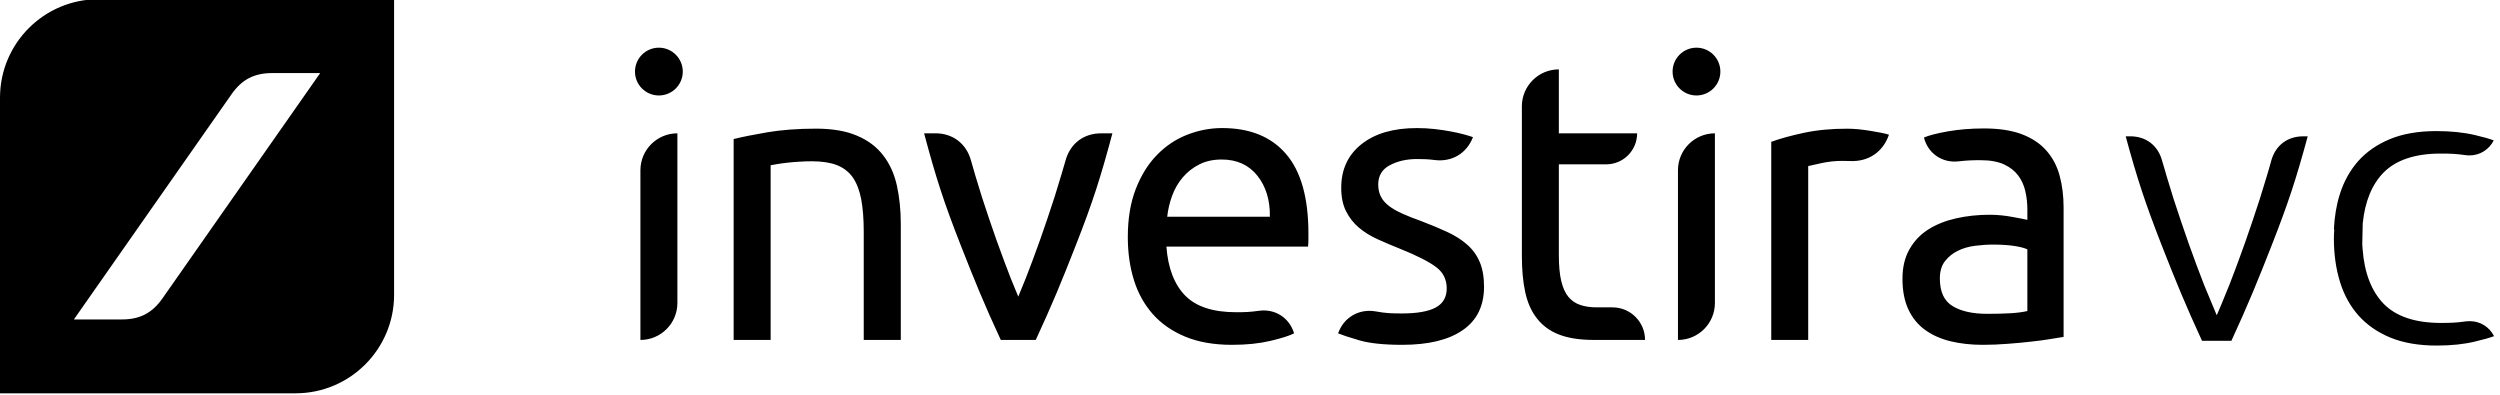
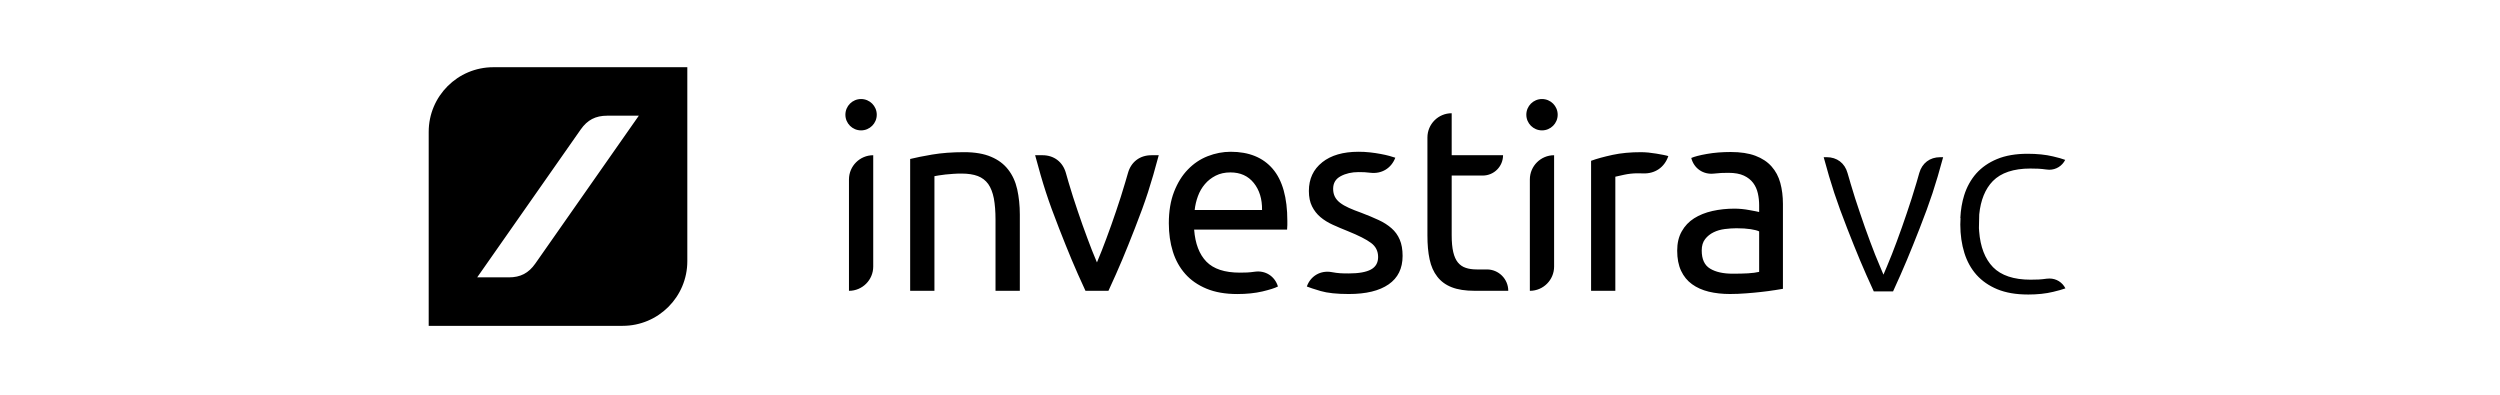
<svg xmlns="http://www.w3.org/2000/svg" version="1.1" width="203" height="32" viewBox="0 0 203 32">
-   <path d="M8-0.064c-4.418 0-8 3.58-8 8v24h24c4.418 0 8-3.582 8-8v-24h-24zM13.192 24.23c-0.828 1.184-1.836 1.708-3.278 1.708h-3.914l12.81-18.298c0.828-1.182 1.836-1.706 3.278-1.706h3.912l-12.808 18.296zM197.864 28.060c-1.458 0-2.726-0.218-3.778-0.652-1.032-0.428-1.894-1.028-2.57-1.782-0.672-0.756-1.176-1.668-1.5-2.708-0.332-1.064-0.504-2.248-0.504-3.516 0-0.23 0.008-0.458 0.024-0.682l0.004-0.11h-0.028c0.050-1.028 0.21-1.978 0.476-2.824 0.324-1.038 0.832-1.95 1.5-2.708 0.676-0.756 1.54-1.354 2.574-1.782 1.042-0.434 2.312-0.652 3.774-0.652 1.184 0 2.238 0.11 3.144 0.326 0.64 0.148 1.148 0.292 1.512 0.43-0.382 0.754-1.128 1.22-1.972 1.22-0.114 0-0.23-0.010-0.352-0.028-0.75-0.104-1.204-0.122-1.992-0.122-2.074 0-3.632 0.524-4.64 1.552-0.942 0.966-1.508 2.356-1.684 4.132l-0.036 1.69 0.028 0.396c0.144 1.92 0.722 3.41 1.714 4.432 1.008 1.030 2.57 1.55 4.644 1.55 0.792 0 1.242-0.016 1.992-0.122 0.122-0.016 0.238-0.022 0.352-0.022 0.844 0 1.59 0.464 1.972 1.218-0.372 0.136-0.878 0.282-1.512 0.43-0.904 0.224-1.962 0.334-3.142 0.334zM178.802 27.67c-1.352-2.94-2.078-4.71-3.286-7.788-1.32-3.384-1.98-5.38-2.91-8.814h0.372c1.27 0 2.238 0.732 2.578 1.958 0.102 0.352 0.172 0.59 0.258 0.874l0.090 0.312 0.012 0.050c0.446 1.496 0.7 2.292 1.188 3.722 0.464 1.376 0.738 2.142 1.262 3.562 0.476 1.274 0.734 1.93 1.226 3.078l0.408 0.976 0.414-0.974c0.512-1.216 0.774-1.902 1.214-3.076 0.528-1.422 0.804-2.216 1.262-3.564 0.472-1.388 0.726-2.186 1.184-3.716l0.066-0.224c0.106-0.358 0.184-0.612 0.292-1.020 0.348-1.224 1.308-1.956 2.582-1.956h0.372c-0.938 3.468-1.598 5.464-2.91 8.814-1.168 2.978-1.918 4.816-3.286 7.788h-2.388zM89.412 10.826c-1.418 0-2.504 0.828-2.886 2.192-0.13 0.464-0.208 0.718-0.346 1.182-0.414 1.39-0.66 2.172-1.128 3.546-0.454 1.336-0.714 2.082-1.208 3.402-0.434 1.156-0.68 1.8-1.16 2.938-0.484-1.136-0.734-1.782-1.164-2.938-0.492-1.32-0.758-2.066-1.21-3.402-0.466-1.374-0.716-2.156-1.13-3.546-0.136-0.464-0.21-0.718-0.34-1.184-0.386-1.364-1.472-2.192-2.886-2.192h-0.918c0.958 3.586 1.598 5.578 2.954 9.036 1.2 3.054 1.894 4.762 3.274 7.742h2.84c1.376-2.98 2.078-4.688 3.274-7.742 1.356-3.458 1.992-5.45 2.95-9.036h-0.916zM62.314 10.74c-1.136 0.196-2.054 0.378-2.742 0.55v16.312h3.004v-14.184c0.11-0.020 0.286-0.050 0.532-0.094 0.25-0.042 0.532-0.082 0.84-0.114 0.312-0.036 0.644-0.062 0.988-0.082 0.344-0.024 0.676-0.032 1-0.032 0.796 0 1.464 0.102 2.004 0.304 0.536 0.208 0.968 0.536 1.292 0.984 0.32 0.454 0.55 1.046 0.696 1.778 0.136 0.734 0.208 1.618 0.208 2.648v8.79h3.008v-9.432c0-1.14-0.114-2.184-0.324-3.132-0.214-0.95-0.59-1.762-1.118-2.438-0.528-0.684-1.23-1.208-2.118-1.582-0.878-0.378-1.992-0.57-3.324-0.57-1.486 0-2.802 0.102-3.946 0.294zM146.47 10.786c-1.054 0.23-1.938 0.468-2.644 0.73v16.086h3v-14.116c0.172-0.042 0.536-0.124 1.082-0.242 0.55-0.118 1.11-0.18 1.672-0.18 0.262 0 0.406 0 0.668 0.012 1.48 0.062 2.656-0.738 3.136-2.14-0.128-0.042-0.328-0.094-0.598-0.148-0.266-0.050-0.562-0.106-0.886-0.16s-0.652-0.094-0.984-0.132c-0.336-0.028-0.632-0.046-0.89-0.046-1.314-0.004-2.502 0.11-3.556 0.336zM104.434 12.512c-1.208-1.41-2.942-2.114-5.2-2.114-0.968 0-1.918 0.184-2.844 0.546s-1.746 0.914-2.454 1.648c-0.714 0.73-1.282 1.652-1.714 2.762-0.43 1.11-0.644 2.406-0.644 3.89 0 1.27 0.164 2.438 0.5 3.508 0.332 1.066 0.848 1.984 1.536 2.762 0.688 0.774 1.566 1.382 2.632 1.824s2.33 0.662 3.794 0.662c1.168 0 2.204-0.106 3.118-0.32 0.914-0.218 1.558-0.422 1.922-0.614-0.386-1.274-1.55-2.016-2.868-1.828-0.714 0.102-1.128 0.114-1.848 0.114-1.876 0-3.25-0.454-4.132-1.356-0.882-0.906-1.39-2.23-1.52-3.972h11.5c0.020-0.176 0.032-0.36 0.032-0.566v-0.504c0-2.882-0.602-5.032-1.81-6.442zM94.778 17.598c0.062-0.578 0.196-1.152 0.402-1.71 0.204-0.558 0.492-1.054 0.86-1.484 0.364-0.434 0.812-0.782 1.336-1.050 0.528-0.27 1.136-0.402 1.824-0.402 1.23 0 2.192 0.434 2.894 1.308 0.696 0.872 1.040 1.984 1.020 3.34h-8.336zM110.556 11.704c-1.098 0.872-1.648 2.054-1.648 3.54 0 0.754 0.128 1.386 0.39 1.906 0.258 0.516 0.602 0.958 1.032 1.324 0.434 0.368 0.942 0.684 1.536 0.954s1.21 0.532 1.86 0.79c1.336 0.54 2.292 1.024 2.872 1.458 0.582 0.43 0.876 1.012 0.876 1.742 0 0.71-0.296 1.226-0.89 1.55-0.59 0.32-1.508 0.484-2.738 0.484-0.832 0-1.304-0.012-2.122-0.164-1.364-0.246-2.61 0.472-3.070 1.782 0.3 0.124 0.876 0.316 1.714 0.562 0.832 0.244 2 0.368 3.484 0.368 2.132 0 3.77-0.394 4.926-1.196 1.148-0.792 1.726-1.968 1.726-3.52 0-0.796-0.118-1.468-0.356-2.020-0.234-0.55-0.574-1.016-1.016-1.402-0.446-0.39-0.972-0.73-1.602-1.020-0.622-0.29-1.332-0.586-2.128-0.89-0.606-0.214-1.122-0.422-1.55-0.614s-0.792-0.402-1.086-0.628c-0.29-0.226-0.504-0.476-0.644-0.758s-0.21-0.606-0.21-0.968c0-0.714 0.312-1.234 0.938-1.566 0.624-0.336 1.368-0.504 2.208-0.504 0.57 0 0.89 0.012 1.454 0.082 1.402 0.168 2.586-0.546 3.094-1.86-0.176-0.062-0.414-0.136-0.73-0.222-0.308-0.086-0.672-0.168-1.082-0.242-0.406-0.078-0.852-0.144-1.324-0.196-0.476-0.054-0.95-0.076-1.422-0.076-1.898 0-3.394 0.434-4.492 1.304zM123.576 8.634v12.128c0 1.122 0.086 2.098 0.27 2.946 0.18 0.852 0.496 1.566 0.954 2.148 0.45 0.582 1.046 1.020 1.79 1.308 0.746 0.292 1.688 0.438 2.828 0.438h4.16c0-1.46-1.184-2.644-2.644-2.644h-1.258c-0.516 0-0.972-0.062-1.356-0.196-0.386-0.124-0.71-0.348-0.972-0.664-0.254-0.308-0.45-0.742-0.578-1.29-0.128-0.55-0.192-1.238-0.192-2.078v-7.386h3.84c1.394 0 2.516-1.124 2.516-2.52h-6.356v-5.19c-1.66 0-3.002 1.344-3.002 3zM52.002 13.826v13.778c1.656 0 3.002-1.344 3.002-3v-13.778c-1.658 0-3.002 1.342-3.002 3zM51.56 5.814c0 1.070 0.868 1.938 1.94 1.938s1.942-0.868 1.942-1.938c0-1.074-0.872-1.942-1.942-1.942-1.072 0-1.94 0.868-1.94 1.942zM136.25 13.826v13.778c1.66 0 3-1.344 3-3v-13.778c-1.656 0-3 1.342-3 3zM135.814 5.814c0 1.070 0.868 1.938 1.938 1.938 1.074 0 1.942-0.868 1.942-1.938 0-1.074-0.868-1.942-1.942-1.942-1.072 0-1.938 0.868-1.938 1.942zM166.482 27.532c0.46-0.074 0.824-0.132 1.082-0.176v-10.5c0-0.95-0.11-1.812-0.324-2.602-0.214-0.786-0.574-1.464-1.082-2.036-0.504-0.57-1.172-1.012-2-1.324-0.832-0.312-1.848-0.464-3.054-0.464-1.054 0-2.036 0.078-2.942 0.238-0.902 0.16-1.55 0.328-1.938 0.5 0.328 1.29 1.476 2.082 2.8 1.934 0.704-0.078 1.102-0.094 1.812-0.094 0.774 0 1.41 0.118 1.898 0.344 0.486 0.228 0.864 0.528 1.146 0.902 0.282 0.378 0.472 0.808 0.582 1.292s0.16 0.976 0.16 1.472v0.836c-0.086-0.020-0.234-0.050-0.454-0.098-0.214-0.040-0.468-0.090-0.758-0.14-0.292-0.058-0.598-0.098-0.918-0.132-0.324-0.032-0.64-0.046-0.938-0.046-0.95 0-1.856 0.098-2.714 0.29-0.864 0.196-1.618 0.496-2.266 0.906-0.644 0.41-1.156 0.946-1.528 1.614-0.382 0.668-0.566 1.464-0.566 2.39 0 0.972 0.16 1.8 0.48 2.488 0.324 0.692 0.778 1.246 1.36 1.664 0.582 0.422 1.27 0.726 2.066 0.922 0.798 0.192 1.67 0.288 2.618 0.288 0.668 0 1.34-0.028 2.016-0.082 0.68-0.050 1.312-0.11 1.894-0.176 0.58-0.062 1.102-0.132 1.568-0.21zM157.938 21.2c0.278-0.356 0.628-0.636 1.046-0.84 0.422-0.208 0.882-0.336 1.386-0.402 0.51-0.062 0.99-0.098 1.444-0.098 0.688 0 1.278 0.040 1.762 0.114 0.48 0.074 0.832 0.168 1.046 0.274v5.008c-0.368 0.086-0.824 0.148-1.372 0.18-0.55 0.032-1.18 0.046-1.89 0.046-1.188 0-2.122-0.208-2.808-0.628-0.696-0.418-1.036-1.168-1.036-2.246 0-0.584 0.142-1.052 0.422-1.408z" />
+   <path d="M40.060 5.458c-2.899 0-5.25 2.349-5.25 5.25v15.75h15.75c2.899 0 5.25-2.351 5.25-5.25v-15.75h-15.75zM43.467 21.401c-0.543 0.777-1.205 1.121-2.151 1.121h-2.569l8.407-12.008c0.543-0.776 1.205-1.12 2.151-1.12h2.567l-8.405 12.007zM164.658 23.914c-0.957 0-1.789-0.143-2.479-0.428-0.677-0.281-1.243-0.675-1.687-1.169-0.441-0.496-0.772-1.095-0.984-1.777-0.218-0.698-0.331-1.475-0.331-2.307 0-0.151 0.005-0.301 0.016-0.448l0.003-0.072h-0.018c0.033-0.675 0.138-1.298 0.312-1.853 0.213-0.681 0.546-1.28 0.984-1.777 0.444-0.496 1.011-0.889 1.689-1.169 0.684-0.285 1.517-0.428 2.477-0.428 0.777 0 1.469 0.072 2.063 0.214 0.42 0.097 0.753 0.192 0.992 0.282-0.251 0.495-0.74 0.801-1.294 0.801-0.075 0-0.151-0.007-0.231-0.018-0.492-0.068-0.79-0.080-1.307-0.080-1.361 0-2.383 0.344-3.045 1.018-0.618 0.634-0.99 1.546-1.105 2.712l-0.024 1.109 0.018 0.26c0.095 1.26 0.474 2.238 1.125 2.909 0.661 0.676 1.687 1.017 3.048 1.017 0.52 0 0.815-0.011 1.307-0.080 0.080-0.011 0.156-0.014 0.231-0.014 0.554 0 1.043 0.305 1.294 0.799-0.244 0.089-0.576 0.185-0.992 0.282-0.593 0.147-1.288 0.219-2.062 0.219zM152.149 23.658c-0.887-1.929-1.364-3.091-2.156-5.111-0.866-2.221-1.299-3.531-1.91-5.784h0.244c0.833 0 1.469 0.48 1.692 1.285 0.067 0.231 0.113 0.387 0.169 0.574l0.059 0.205 0.008 0.033c0.293 0.982 0.459 1.504 0.78 2.443 0.304 0.903 0.484 1.406 0.828 2.338 0.312 0.836 0.482 1.267 0.805 2.020l0.268 0.64 0.272-0.639c0.336-0.798 0.508-1.248 0.797-2.019 0.346-0.933 0.528-1.454 0.828-2.339 0.31-0.911 0.476-1.435 0.777-2.439l0.043-0.147c0.070-0.235 0.121-0.402 0.192-0.669 0.228-0.803 0.858-1.284 1.694-1.284h0.244c-0.616 2.276-1.049 3.586-1.91 5.784-0.767 1.954-1.259 3.16-2.156 5.111h-1.567zM93.487 12.605c-0.931 0-1.643 0.543-1.894 1.438-0.085 0.304-0.136 0.471-0.227 0.776-0.272 0.912-0.433 1.425-0.74 2.327-0.298 0.877-0.469 1.366-0.793 2.233-0.285 0.759-0.446 1.181-0.761 1.928-0.318-0.745-0.482-1.169-0.764-1.928-0.323-0.866-0.497-1.356-0.794-2.233-0.306-0.902-0.47-1.415-0.742-2.327-0.089-0.305-0.138-0.471-0.223-0.777-0.253-0.895-0.966-1.438-1.894-1.438h-0.602c0.629 2.353 1.049 3.661 1.939 5.93 0.787 2.004 1.243 3.125 2.149 5.081h1.864c0.903-1.956 1.364-3.076 2.149-5.081 0.89-2.269 1.307-3.577 1.936-5.93h-0.601zM75.704 12.548c-0.746 0.129-1.348 0.248-1.799 0.361v10.705h1.971v-9.308c0.072-0.013 0.188-0.033 0.349-0.062 0.164-0.028 0.349-0.054 0.551-0.075 0.205-0.024 0.423-0.041 0.648-0.054 0.226-0.016 0.444-0.021 0.656-0.021 0.522 0 0.961 0.067 1.315 0.2 0.352 0.136 0.635 0.352 0.848 0.646 0.21 0.298 0.361 0.686 0.457 1.167 0.089 0.482 0.136 1.062 0.136 1.738v5.768h1.974v-6.19c0-0.748-0.075-1.433-0.213-2.055-0.14-0.623-0.387-1.156-0.734-1.6-0.347-0.449-0.807-0.793-1.39-1.038-0.576-0.248-1.307-0.374-2.181-0.374-0.975 0-1.839 0.067-2.59 0.193zM130.931 12.578c-0.692 0.151-1.272 0.307-1.735 0.479v10.556h1.969v-9.264c0.113-0.028 0.352-0.081 0.71-0.159 0.361-0.077 0.728-0.118 1.097-0.118 0.172 0 0.266 0 0.438 0.008 0.971 0.041 1.743-0.484 2.058-1.404-0.084-0.028-0.215-0.062-0.392-0.097-0.175-0.033-0.369-0.070-0.581-0.105s-0.428-0.062-0.646-0.087c-0.22-0.018-0.415-0.030-0.584-0.030-0.862-0.003-1.642 0.072-2.334 0.22zM103.345 13.711c-0.793-0.925-1.931-1.387-3.412-1.387-0.635 0-1.259 0.121-1.866 0.358s-1.146 0.6-1.61 1.082c-0.469 0.479-0.841 1.084-1.125 1.813-0.282 0.728-0.423 1.579-0.423 2.553 0 0.833 0.108 1.6 0.328 2.302 0.218 0.7 0.556 1.302 1.008 1.813 0.451 0.508 1.028 0.907 1.727 1.197s1.529 0.434 2.49 0.434c0.766 0 1.446-0.070 2.046-0.21 0.6-0.143 1.022-0.277 1.261-0.403-0.253-0.836-1.017-1.323-1.882-1.2-0.469 0.067-0.74 0.075-1.213 0.075-1.231 0-2.133-0.298-2.712-0.89-0.579-0.595-0.912-1.463-0.998-2.607h7.547c0.013-0.116 0.021-0.236 0.021-0.371v-0.331c0-1.891-0.395-3.302-1.188-4.228zM97.008 17.049c0.041-0.379 0.129-0.756 0.264-1.122 0.134-0.366 0.323-0.692 0.564-0.974 0.239-0.285 0.533-0.513 0.877-0.689 0.347-0.177 0.746-0.264 1.197-0.264 0.807 0 1.439 0.285 1.899 0.858 0.457 0.572 0.683 1.302 0.669 2.192h-5.471zM107.363 13.181c-0.721 0.572-1.082 1.348-1.082 2.323 0 0.495 0.084 0.91 0.256 1.251 0.169 0.339 0.395 0.629 0.677 0.869 0.285 0.241 0.618 0.449 1.008 0.626s0.794 0.349 1.221 0.518c0.877 0.354 1.504 0.672 1.885 0.957 0.382 0.282 0.575 0.664 0.575 1.143 0 0.466-0.194 0.805-0.584 1.017-0.387 0.21-0.99 0.318-1.797 0.318-0.546 0-0.856-0.008-1.393-0.108-0.895-0.161-1.713 0.31-2.015 1.169 0.197 0.081 0.575 0.207 1.125 0.369 0.546 0.16 1.313 0.241 2.286 0.241 1.399 0 2.474-0.259 3.233-0.785 0.753-0.52 1.133-1.291 1.133-2.31 0-0.522-0.077-0.963-0.234-1.326-0.154-0.361-0.377-0.667-0.667-0.92-0.293-0.256-0.638-0.479-1.051-0.669-0.408-0.19-0.874-0.385-1.397-0.584-0.398-0.14-0.736-0.277-1.017-0.403s-0.52-0.264-0.713-0.412c-0.19-0.148-0.331-0.312-0.423-0.497s-0.138-0.398-0.138-0.635c0-0.469 0.205-0.81 0.616-1.028 0.409-0.22 0.898-0.331 1.449-0.331 0.374 0 0.584 0.008 0.954 0.054 0.92 0.11 1.697-0.358 2.030-1.221-0.115-0.041-0.272-0.089-0.479-0.146-0.202-0.056-0.441-0.11-0.71-0.159-0.266-0.051-0.559-0.095-0.869-0.129-0.312-0.035-0.623-0.050-0.933-0.050-1.246 0-2.227 0.285-2.948 0.856zM115.907 11.166v7.959c0 0.736 0.056 1.377 0.177 1.933 0.118 0.559 0.326 1.028 0.626 1.41 0.295 0.382 0.686 0.669 1.175 0.858 0.49 0.192 1.108 0.287 1.856 0.287h2.73c0-0.958-0.777-1.735-1.735-1.735h-0.826c-0.339 0-0.638-0.041-0.89-0.129-0.253-0.081-0.466-0.228-0.638-0.436-0.167-0.202-0.295-0.487-0.379-0.847-0.084-0.361-0.126-0.812-0.126-1.364v-4.847h2.52c0.915 0 1.651-0.738 1.651-1.654h-4.171v-3.406c-1.089 0-1.97 0.882-1.97 1.969zM68.936 14.573v9.042c1.087 0 1.97-0.882 1.97-1.969v-9.042c-1.088 0-1.97 0.881-1.97 1.969zM68.646 9.315c0 0.702 0.57 1.272 1.273 1.272s1.274-0.57 1.274-1.272c0-0.705-0.572-1.274-1.274-1.274-0.704 0-1.273 0.57-1.273 1.274zM124.224 14.573v9.042c1.089 0 1.969-0.882 1.969-1.969v-9.042c-1.087 0-1.969 0.881-1.969 1.969zM123.938 9.315c0 0.702 0.57 1.272 1.272 1.272 0.705 0 1.274-0.57 1.274-1.272 0-0.705-0.57-1.274-1.274-1.274-0.704 0-1.272 0.57-1.272 1.274zM144.064 23.568c0.302-0.049 0.541-0.087 0.71-0.116v-6.891c0-0.623-0.072-1.189-0.213-1.708-0.14-0.516-0.377-0.961-0.71-1.336-0.331-0.374-0.769-0.664-1.313-0.869-0.546-0.205-1.213-0.305-2.004-0.305-0.692 0-1.336 0.051-1.931 0.156-0.592 0.105-1.017 0.215-1.272 0.328 0.215 0.847 0.969 1.366 1.838 1.269 0.462-0.051 0.723-0.062 1.189-0.062 0.508 0 0.925 0.077 1.246 0.226 0.319 0.15 0.567 0.347 0.752 0.592 0.185 0.248 0.31 0.53 0.382 0.848s0.105 0.641 0.105 0.966v0.549c-0.056-0.013-0.154-0.033-0.298-0.064-0.14-0.026-0.307-0.059-0.497-0.092-0.192-0.038-0.392-0.064-0.602-0.087-0.213-0.021-0.42-0.030-0.616-0.030-0.623 0-1.218 0.064-1.781 0.19-0.567 0.129-1.062 0.326-1.487 0.595-0.423 0.269-0.759 0.621-1.003 1.059-0.251 0.438-0.371 0.961-0.371 1.568 0 0.638 0.105 1.181 0.315 1.633 0.213 0.454 0.511 0.818 0.893 1.092 0.382 0.277 0.833 0.476 1.356 0.605 0.524 0.126 1.096 0.189 1.718 0.189 0.438 0 0.879-0.018 1.323-0.054 0.446-0.033 0.861-0.072 1.243-0.116 0.381-0.041 0.723-0.087 1.029-0.138zM138.457 19.413c0.182-0.234 0.412-0.417 0.686-0.551 0.277-0.137 0.579-0.221 0.91-0.264 0.335-0.041 0.65-0.064 0.948-0.064 0.452 0 0.839 0.026 1.156 0.075 0.315 0.049 0.546 0.11 0.686 0.18v3.287c-0.242 0.056-0.541 0.097-0.9 0.118-0.361 0.021-0.774 0.030-1.24 0.030-0.78 0-1.393-0.137-1.843-0.412-0.457-0.274-0.68-0.767-0.68-1.474 0-0.383 0.093-0.69 0.277-0.924z" />
</svg>
